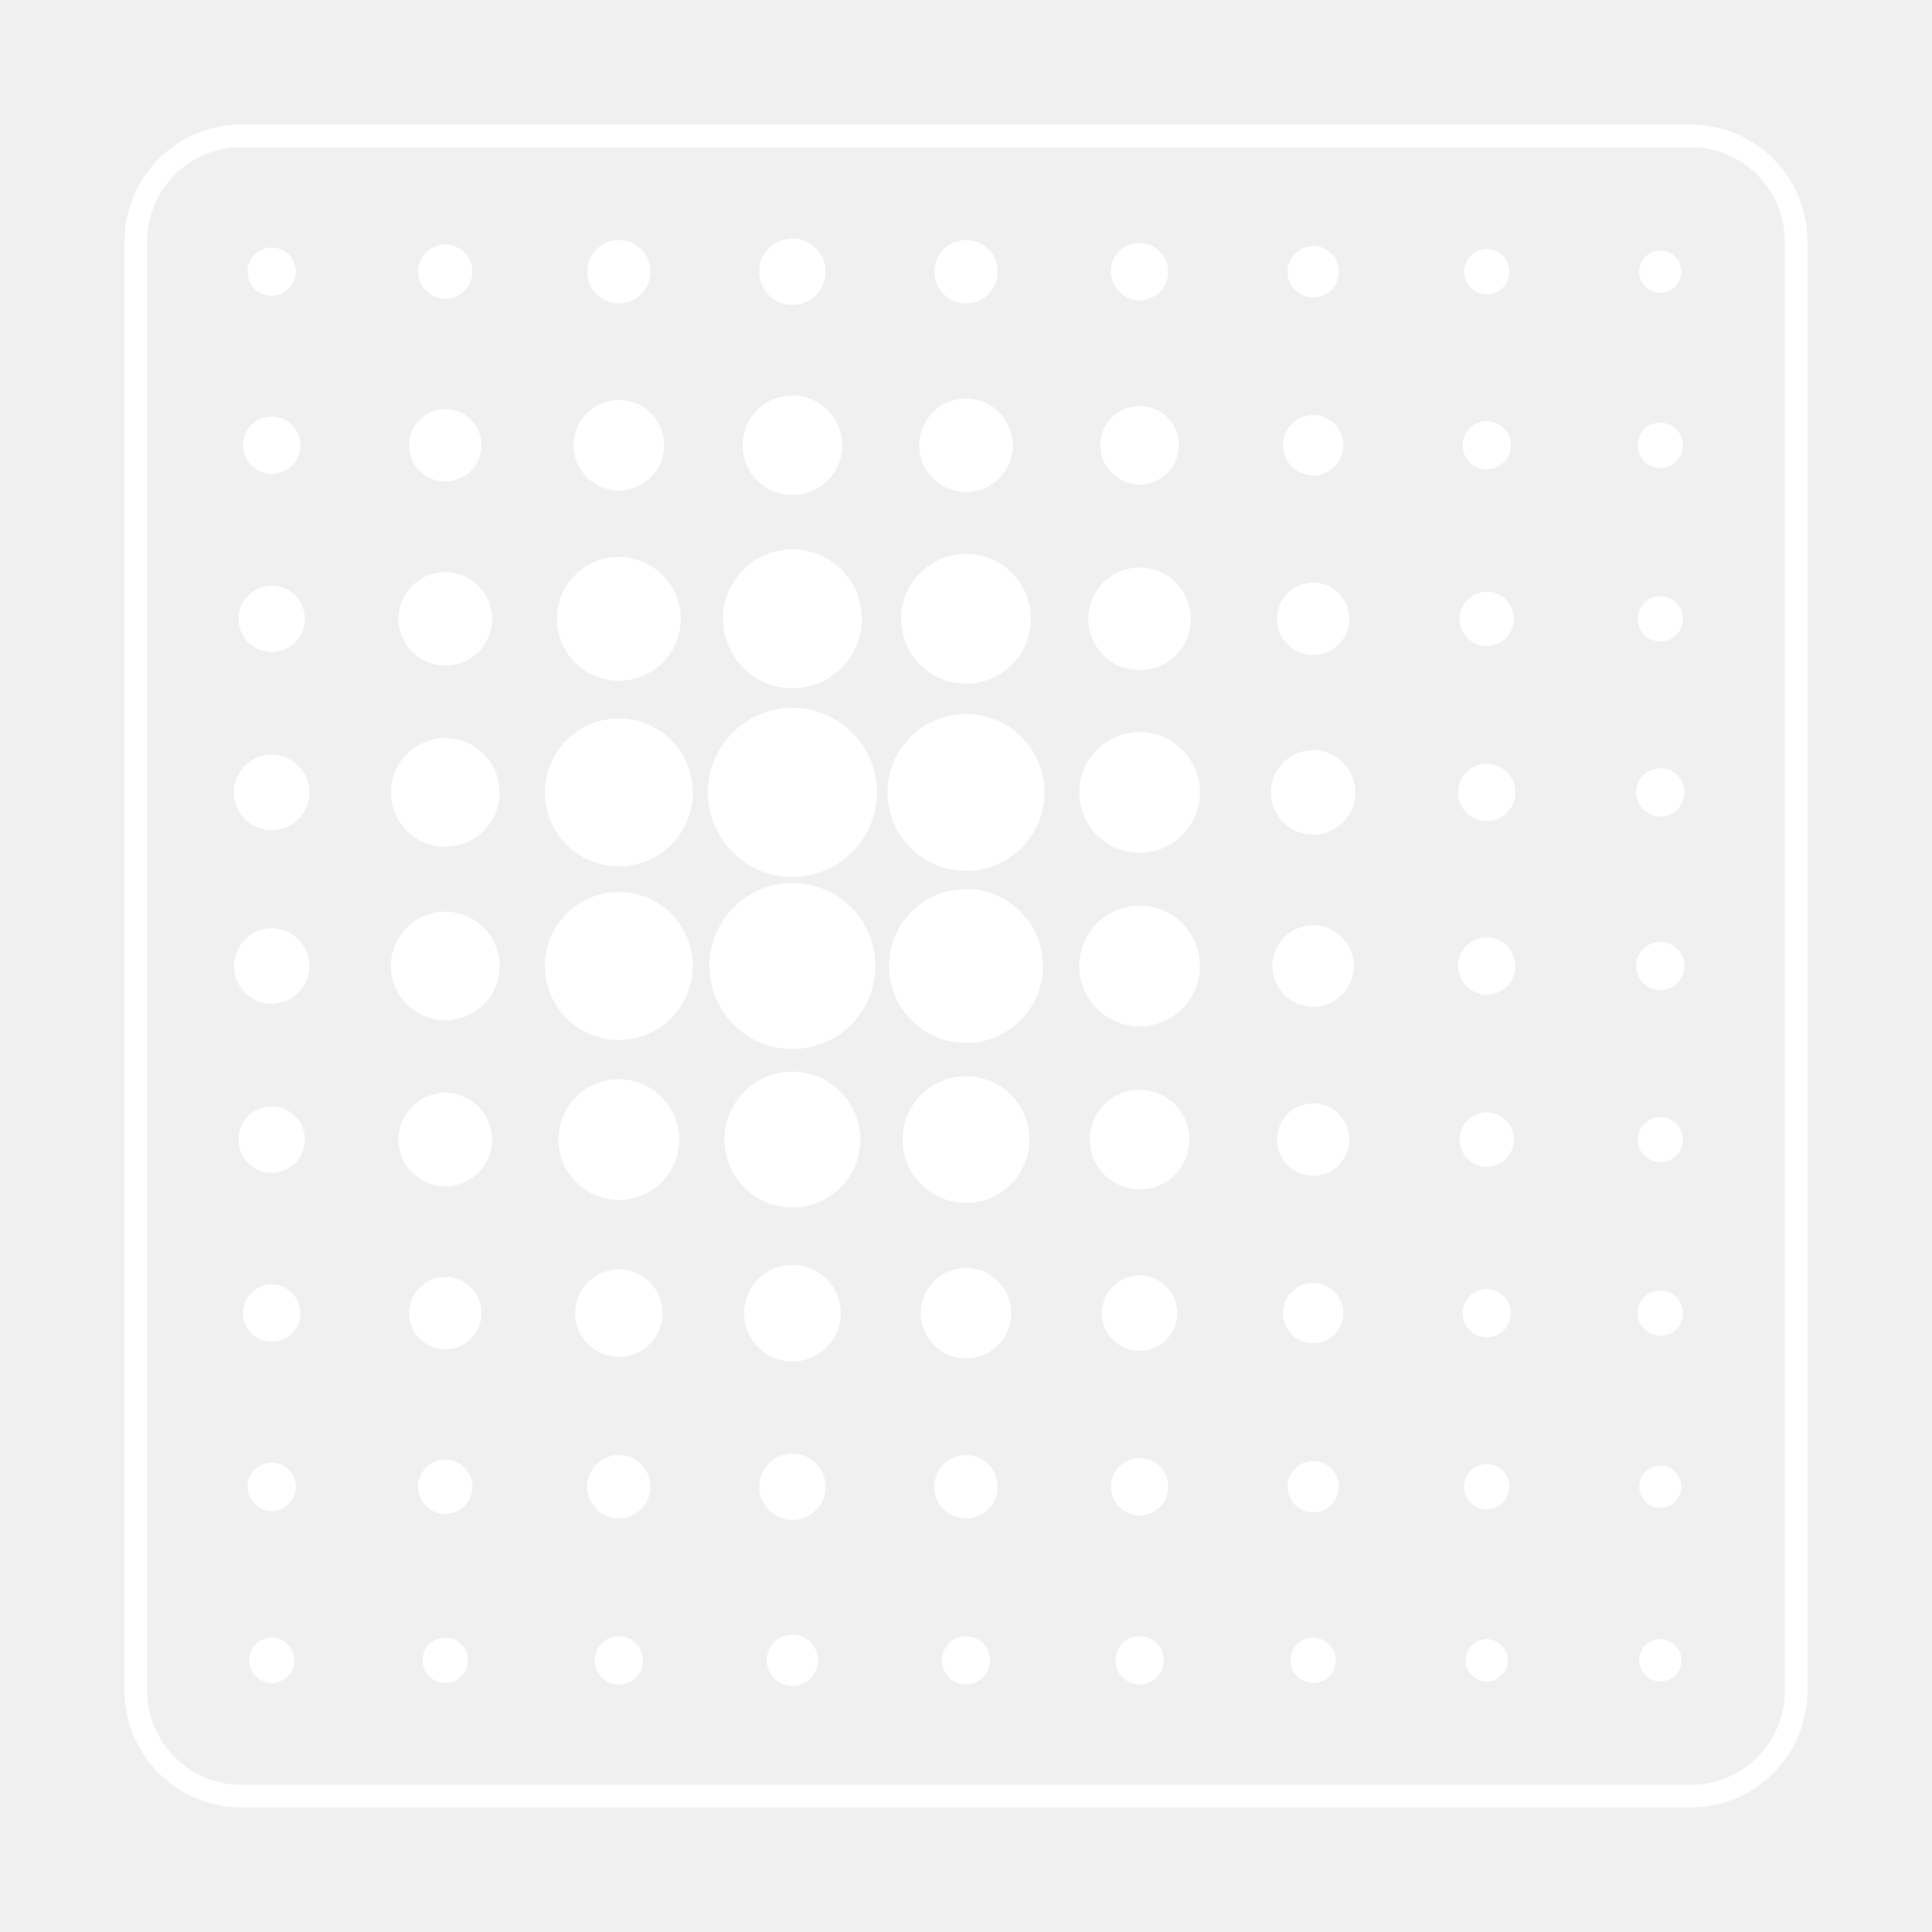
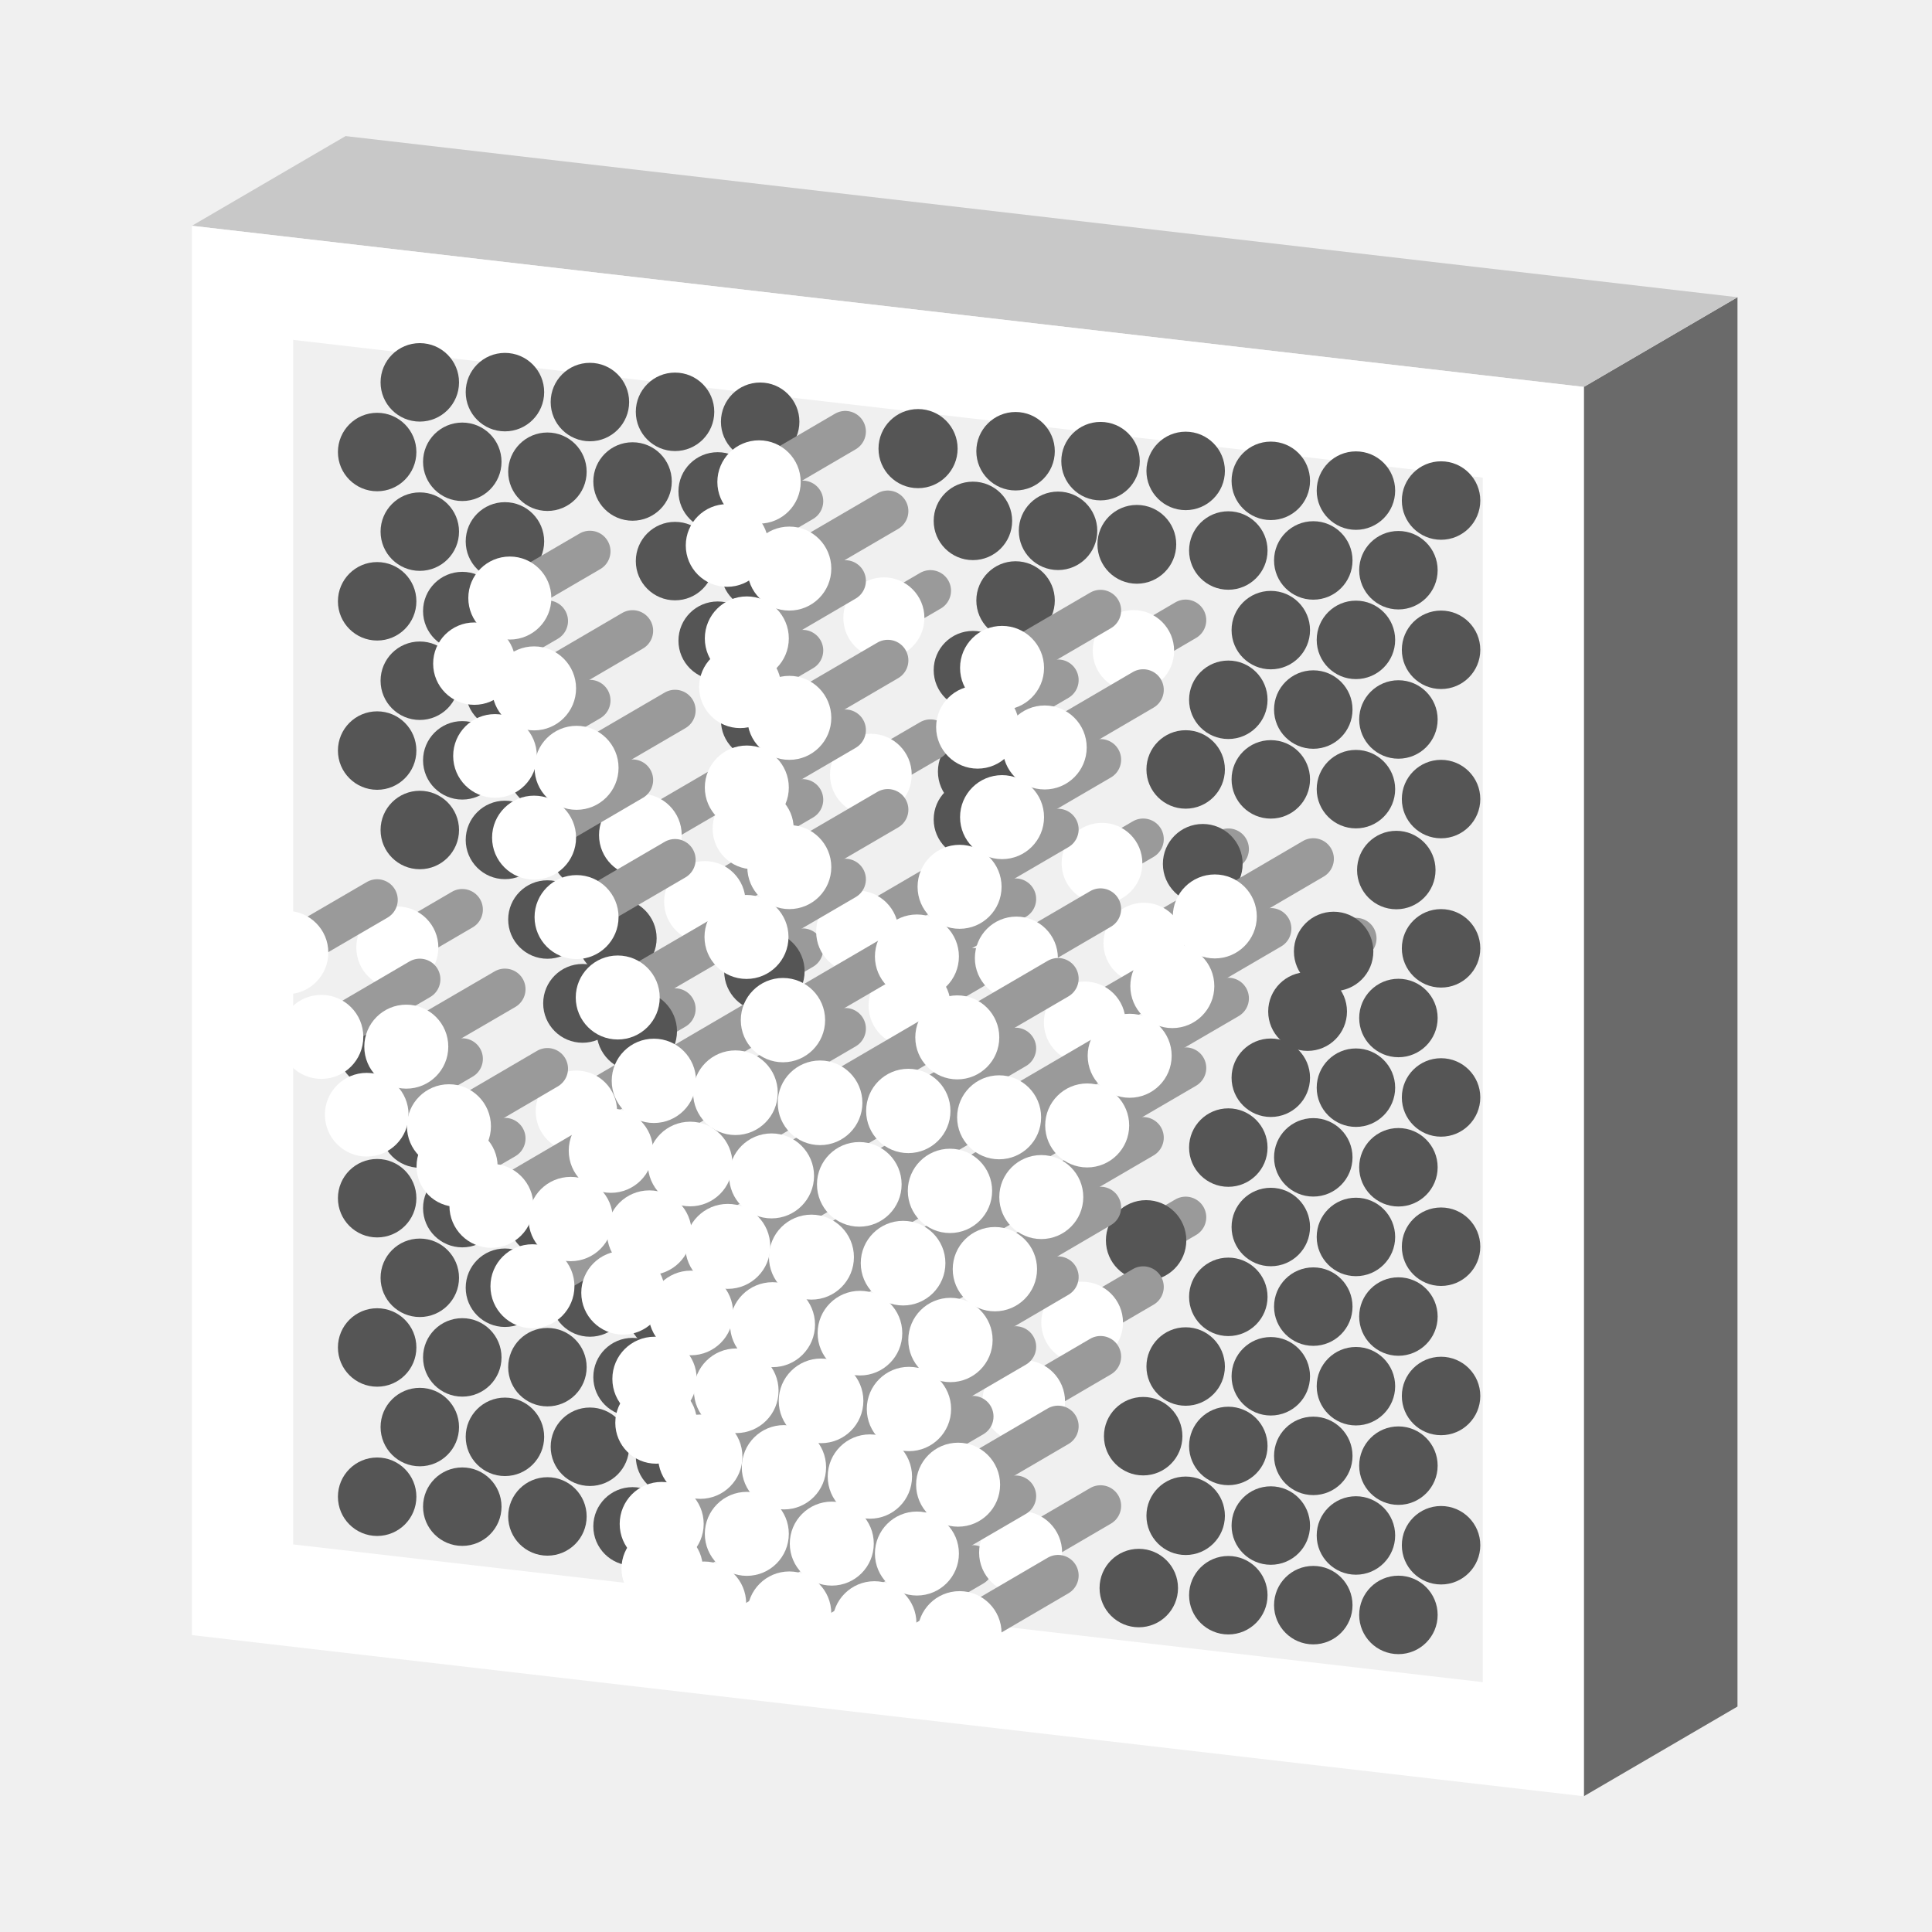
- <svg xmlns="http://www.w3.org/2000/svg" viewBox="0 0 128 128" width="128" height="128">
-   <rect x="9" y="9" width="110" height="110" rx="7" fill="none" stroke="#fff" stroke-width="1.5" />
-   <circle cx="18.0" cy="18.0" r="1.6" fill="#fff" />
-   <circle cx="29.5" cy="18.0" r="1.8" fill="#fff" />
-   <circle cx="41.0" cy="18.0" r="2.1" fill="#fff" />
-   <circle cx="52.5" cy="18.0" r="2.2" fill="#fff" />
-   <circle cx="64.0" cy="18.0" r="2.1" fill="#fff" />
-   <circle cx="75.5" cy="18.0" r="1.9" fill="#fff" />
-   <circle cx="87.0" cy="18.0" r="1.7" fill="#fff" />
-   <circle cx="98.5" cy="18.0" r="1.5" fill="#fff" />
-   <circle cx="110.0" cy="18.0" r="1.4" fill="#fff" />
-   <circle cx="18.0" cy="29.5" r="1.9" fill="#fff" />
-   <circle cx="29.5" cy="29.5" r="2.4" fill="#fff" />
-   <circle cx="41.0" cy="29.5" r="3.0" fill="#fff" />
-   <circle cx="52.5" cy="29.5" r="3.3" fill="#fff" />
-   <circle cx="64.0" cy="29.5" r="3.1" fill="#fff" />
-   <circle cx="75.5" cy="29.5" r="2.6" fill="#fff" />
-   <circle cx="87.0" cy="29.5" r="2.0" fill="#fff" />
-   <circle cx="98.5" cy="29.5" r="1.6" fill="#fff" />
-   <circle cx="110.0" cy="29.5" r="1.5" fill="#fff" />
-   <circle cx="18.0" cy="41.0" r="2.2" fill="#fff" />
-   <circle cx="29.5" cy="41.0" r="3.1" fill="#fff" />
-   <circle cx="41.0" cy="41.0" r="4.1" fill="#fff" />
-   <circle cx="52.5" cy="41.0" r="4.6" fill="#fff" />
-   <circle cx="64.0" cy="41.0" r="4.3" fill="#fff" />
-   <circle cx="75.5" cy="41.0" r="3.4" fill="#fff" />
-   <circle cx="87.0" cy="41.0" r="2.4" fill="#fff" />
-   <circle cx="98.5" cy="41.0" r="1.8" fill="#fff" />
-   <circle cx="110.0" cy="41.0" r="1.5" fill="#fff" />
-   <circle cx="18.0" cy="52.5" r="2.5" fill="#fff" />
-   <circle cx="29.5" cy="52.5" r="3.6" fill="#fff" />
-   <circle cx="41.0" cy="52.5" r="4.9" fill="#fff" />
-   <circle cx="52.5" cy="52.5" r="5.6" fill="#fff" />
-   <circle cx="64.0" cy="52.5" r="5.2" fill="#fff" />
-   <circle cx="75.5" cy="52.5" r="4.0" fill="#fff" />
-   <circle cx="87.0" cy="52.5" r="2.8" fill="#fff" />
-   <circle cx="98.5" cy="52.5" r="1.9" fill="#fff" />
-   <circle cx="110.0" cy="52.5" r="1.6" fill="#fff" />
-   <circle cx="18.0" cy="64.0" r="2.5" fill="#fff" />
-   <circle cx="29.5" cy="64.0" r="3.6" fill="#fff" />
-   <circle cx="41.0" cy="64.0" r="4.9" fill="#fff" />
-   <circle cx="52.5" cy="64.0" r="5.5" fill="#fff" />
-   <circle cx="64.0" cy="64.0" r="5.1" fill="#fff" />
-   <circle cx="75.5" cy="64.0" r="4.0" fill="#fff" />
-   <circle cx="87.0" cy="64.0" r="2.7" fill="#fff" />
-   <circle cx="98.5" cy="64.0" r="1.9" fill="#fff" />
-   <circle cx="110.0" cy="64.0" r="1.6" fill="#fff" />
-   <circle cx="18.0" cy="75.5" r="2.2" fill="#fff" />
-   <circle cx="29.5" cy="75.5" r="3.1" fill="#fff" />
-   <circle cx="41.0" cy="75.5" r="4.0" fill="#fff" />
-   <circle cx="52.5" cy="75.5" r="4.5" fill="#fff" />
-   <circle cx="64.0" cy="75.5" r="4.2" fill="#fff" />
-   <circle cx="75.5" cy="75.5" r="3.3" fill="#fff" />
-   <circle cx="87.0" cy="75.5" r="2.4" fill="#fff" />
-   <circle cx="98.5" cy="75.5" r="1.8" fill="#fff" />
-   <circle cx="110.0" cy="75.5" r="1.5" fill="#fff" />
-   <circle cx="18.0" cy="87.0" r="1.9" fill="#fff" />
-   <circle cx="29.5" cy="87.0" r="2.4" fill="#fff" />
-   <circle cx="41.0" cy="87.0" r="2.9" fill="#fff" />
-   <circle cx="52.5" cy="87.0" r="3.2" fill="#fff" />
-   <circle cx="64.0" cy="87.0" r="3.0" fill="#fff" />
-   <circle cx="75.5" cy="87.0" r="2.5" fill="#fff" />
-   <circle cx="87.0" cy="87.0" r="2.0" fill="#fff" />
-   <circle cx="98.5" cy="87.0" r="1.6" fill="#fff" />
-   <circle cx="110.0" cy="87.0" r="1.5" fill="#fff" />
-   <circle cx="18.0" cy="98.5" r="1.6" fill="#fff" />
-   <circle cx="29.5" cy="98.5" r="1.8" fill="#fff" />
-   <circle cx="41.0" cy="98.5" r="2.1" fill="#fff" />
-   <circle cx="52.5" cy="98.5" r="2.2" fill="#fff" />
-   <circle cx="64.0" cy="98.5" r="2.1" fill="#fff" />
-   <circle cx="75.5" cy="98.5" r="1.9" fill="#fff" />
-   <circle cx="87.0" cy="98.5" r="1.7" fill="#fff" />
-   <circle cx="98.5" cy="98.5" r="1.5" fill="#fff" />
-   <circle cx="110.0" cy="98.5" r="1.4" fill="#fff" />
-   <circle cx="18.0" cy="110.0" r="1.5" fill="#fff" />
-   <circle cx="29.5" cy="110.0" r="1.5" fill="#fff" />
-   <circle cx="41.0" cy="110.0" r="1.6" fill="#fff" />
-   <circle cx="52.5" cy="110.0" r="1.7" fill="#fff" />
-   <circle cx="64.0" cy="110.0" r="1.6" fill="#fff" />
-   <circle cx="75.5" cy="110.0" r="1.6" fill="#fff" />
-   <circle cx="87.0" cy="110.0" r="1.5" fill="#fff" />
-   <circle cx="98.5" cy="110.0" r="1.4" fill="#fff" />
-   <circle cx="110.0" cy="110.0" r="1.4" fill="#fff" />
+ <svg xmlns="http://www.w3.org/2000/svg" viewBox="6.15 -1.35 118.69 118.69" width="128" height="128">
+   <path d="M103.45 22.42L103.45 109L112.89 103.49L112.89 16.91Z" fill="#6a6a6a" />
+   <path d="M17.94 12.52L103.45 22.42L112.89 16.91L27.38 7.01Z" fill="#c8c8c8" />
+   <path d="M17.94 12.52L103.45 22.42L103.45 109L17.94 99.1ZM24.16 19.53L97.24 27.99L97.24 101.99L24.16 93.53Z" fill-rule="evenodd" fill="#fff" />
+   <circle cx="29.32" cy="26.42" r="2.41" fill="#555" />
+   <circle cx="29.32" cy="35.59" r="2.41" fill="#555" />
+   <circle cx="29.32" cy="44.76" r="2.41" fill="#555" />
+   <circle cx="29.32" cy="63.09" r="2.41" fill="#555" />
+   <circle cx="29.32" cy="72.26" r="2.41" fill="#555" />
+   <circle cx="29.32" cy="81.43" r="2.41" fill="#555" />
+   <circle cx="29.32" cy="90.6" r="2.41" fill="#555" />
+   <circle cx="31.94" cy="22.14" r="2.41" fill="#555" />
+   <circle cx="31.94" cy="31.31" r="2.41" fill="#555" />
+   <circle cx="31.94" cy="40.47" r="2.41" fill="#555" />
+   <circle cx="31.94" cy="49.64" r="2.41" fill="#555" />
+   <circle cx="31.94" cy="67.98" r="2.41" fill="#555" />
+   <circle cx="31.94" cy="77.15" r="2.41" fill="#555" />
+   <circle cx="31.94" cy="86.32" r="2.41" fill="#555" />
+   <circle cx="34.55" cy="27.02" r="2.41" fill="#555" />
+   <circle cx="34.55" cy="36.19" r="2.41" fill="#555" />
+   <circle cx="34.55" cy="45.36" r="2.41" fill="#555" />
+   <circle cx="34.55" cy="72.87" r="2.41" fill="#555" />
+   <circle cx="34.55" cy="82.04" r="2.41" fill="#555" />
+   <circle cx="34.55" cy="91.21" r="2.41" fill="#555" />
+   <circle cx="37.17" cy="22.74" r="2.41" fill="#555" />
+   <circle cx="37.17" cy="31.91" r="2.41" fill="#555" />
+   <circle cx="37.17" cy="41.08" r="2.41" fill="#555" />
+   <circle cx="37.17" cy="50.25" r="2.41" fill="#555" />
+   <circle cx="37.17" cy="77.76" r="2.41" fill="#555" />
+   <circle cx="37.17" cy="86.92" r="2.41" fill="#555" />
+   <circle cx="39.78" cy="27.63" r="2.41" fill="#555" />
+   <circle cx="39.78" cy="45.97" r="2.41" fill="#555" />
+   <circle cx="39.78" cy="55.14" r="2.41" fill="#555" />
+   <circle cx="39.78" cy="82.64" r="2.41" fill="#555" />
+   <circle cx="39.78" cy="91.81" r="2.41" fill="#555" />
+   <circle cx="39.77" cy="73.48" r="2.41" fill="#555" />
+   <circle cx="42.39" cy="23.35" r="2.41" fill="#555" />
+   <circle cx="42.39" cy="50.85" r="2.41" fill="#555" />
+   <circle cx="42.39" cy="78.36" r="2.41" fill="#555" />
+   <circle cx="42.39" cy="87.53" r="2.41" fill="#555" />
+   <path d="M42.39 60.02L41.94 60.29" stroke="#9a9a9a" stroke-width="2.53" stroke-linecap="round" />
+   <circle cx="41.94" cy="60.29" r="2.42" fill="#555" />
+   <circle cx="45.01" cy="28.23" r="2.41" fill="#555" />
+   <circle cx="45.01" cy="83.25" r="2.41" fill="#555" />
+   <circle cx="45.01" cy="92.42" r="2.41" fill="#555" />
+   <circle cx="47.62" cy="23.95" r="2.41" fill="#555" />
+   <circle cx="47.62" cy="33.12" r="2.41" fill="#555" />
+   <circle cx="47.62" cy="88.13" r="2.41" fill="#555" />
+   <path d="M45.01 55.74L44.06 56.29" stroke="#9a9a9a" stroke-width="2.53" stroke-linecap="round" />
+   <circle cx="44.06" cy="56.29" r="2.43" fill="#555" />
+   <path d="M47.62 78.97L47.12 79.26" stroke="#9a9a9a" stroke-width="2.53" stroke-linecap="round" />
+   <circle cx="47.12" cy="79.26" r="2.42" fill="#555" />
+   <circle cx="50.24" cy="28.84" r="2.41" fill="#555" />
+   <circle cx="50.24" cy="38.01" r="2.41" fill="#555" />
+   <path d="M37.17 68.59L34.23 70.3" stroke="#9a9a9a" stroke-width="2.53" stroke-linecap="round" />
+   <circle cx="34.23" cy="70.3" r="2.49" fill="#fff" />
+   <circle cx="52.85" cy="24.56" r="2.41" fill="#555" />
+   <circle cx="52.85" cy="33.73" r="2.41" fill="#555" />
+   <circle cx="52.85" cy="42.9" r="2.41" fill="#555" />
+   <path d="M34.55 54.53L30.56 56.86" stroke="#9a9a9a" stroke-width="2.53" stroke-linecap="round" />
+   <circle cx="30.56" cy="56.86" r="2.52" fill="#fff" />
+   <path d="M29.32 53.93L23.76 57.17" stroke="#9a9a9a" stroke-width="2.53" stroke-linecap="round" />
+   <circle cx="23.76" cy="57.17" r="2.56" fill="#fff" />
+   <path d="M47.62 60.63L45.27 62" stroke="#9a9a9a" stroke-width="2.53" stroke-linecap="round" />
+   <circle cx="45.27" cy="62" r="2.47" fill="#555" />
+   <path d="M45.01 64.91L41.56 66.92" stroke="#9a9a9a" stroke-width="2.53" stroke-linecap="round" />
+   <circle cx="41.56" cy="66.92" r="2.5" fill="#fff" />
+   <path d="M39.78 36.8L35.29 39.42" stroke="#9a9a9a" stroke-width="2.53" stroke-linecap="round" />
+   <circle cx="35.29" cy="39.42" r="2.53" fill="#fff" />
+   <path d="M31.94 58.81L25.89 62.35" stroke="#9a9a9a" stroke-width="2.53" stroke-linecap="round" />
+   <circle cx="25.89" cy="62.35" r="2.58" fill="#fff" />
+   <path d="M34.55 63.7L28.68 67.13" stroke="#9a9a9a" stroke-width="2.53" stroke-linecap="round" />
+   <circle cx="28.68" cy="67.13" r="2.57" fill="#fff" />
+   <circle cx="65.92" cy="30.65" r="2.41" fill="#555" />
+   <circle cx="65.92" cy="39.82" r="2.41" fill="#555" />
+   <circle cx="65.92" cy="48.99" r="2.41" fill="#555" />
+   <path d="M63.31 25.77L62.55 26.21" stroke="#9a9a9a" stroke-width="2.53" stroke-linecap="round" />
+   <circle cx="62.55" cy="26.21" r="2.43" fill="#555" />
+   <path d="M42.39 32.52L37.47 35.39" stroke="#9a9a9a" stroke-width="2.53" stroke-linecap="round" />
+   <circle cx="37.47" cy="35.39" r="2.55" fill="#fff" />
+   <path d="M55.46 56.95L53.11 58.32" stroke="#9a9a9a" stroke-width="2.53" stroke-linecap="round" />
+   <circle cx="53.11" cy="58.32" r="2.47" fill="#555" />
+   <path d="M50.24 93.02L46.83 95.01" stroke="#9a9a9a" stroke-width="2.53" stroke-linecap="round" />
+   <circle cx="46.83" cy="95.01" r="2.5" fill="#fff" />
+   <path d="M37.17 59.42L31.11 62.95" stroke="#9a9a9a" stroke-width="2.53" stroke-linecap="round" />
+   <circle cx="31.11" cy="62.95" r="2.58" fill="#fff" />
+   <circle cx="68.54" cy="26.37" r="2.41" fill="#555" />
+   <circle cx="68.54" cy="35.54" r="2.41" fill="#555" />
+   <path d="M50.24 83.85L46.46 86.06" stroke="#9a9a9a" stroke-width="2.53" stroke-linecap="round" />
+   <circle cx="46.46" cy="86.06" r="2.51" fill="#fff" />
+   <path d="M52.85 52.06L49.45 54.05" stroke="#9a9a9a" stroke-width="2.53" stroke-linecap="round" />
+   <circle cx="49.45" cy="54.05" r="2.5" fill="#fff" />
+   <path d="M39.78 64.3L33.73 67.84" stroke="#9a9a9a" stroke-width="2.53" stroke-linecap="round" />
+   <circle cx="33.73" cy="67.84" r="2.58" fill="#fff" />
+   <path d="M55.46 47.78L52.42 49.56" stroke="#9a9a9a" stroke-width="2.53" stroke-linecap="round" />
+   <circle cx="52.42" cy="49.56" r="2.49" fill="#fff" />
+   <circle cx="71.15" cy="31.26" r="2.41" fill="#555" />
+   <path d="M42.39 41.68L36.56 45.09" stroke="#9a9a9a" stroke-width="2.53" stroke-linecap="round" />
+   <circle cx="36.56" cy="45.09" r="2.57" fill="#fff" />
+   <path d="M42.39 69.19L36.34 72.73" stroke="#9a9a9a" stroke-width="2.53" stroke-linecap="round" />
+   <circle cx="36.34" cy="72.73" r="2.58" fill="#fff" />
+   <circle cx="73.76" cy="26.98" r="2.41" fill="#555" />
+   <path d="M50.24 47.18L45.49 49.95" stroke="#9a9a9a" stroke-width="2.53" stroke-linecap="round" />
+   <circle cx="45.49" cy="49.95" r="2.54" fill="#fff" />
+   <path d="M55.46 38.61L51.62 40.86" stroke="#9a9a9a" stroke-width="2.53" stroke-linecap="round" />
+   <circle cx="51.62" cy="40.86" r="2.52" fill="#fff" />
+   <path d="M45.01 37.4L38.96 40.94" stroke="#9a9a9a" stroke-width="2.53" stroke-linecap="round" />
+   <circle cx="38.96" cy="40.94" r="2.58" fill="#fff" />
+   <path d="M45.01 46.57L38.96 50.11" stroke="#9a9a9a" stroke-width="2.53" stroke-linecap="round" />
+   <circle cx="38.96" cy="50.11" r="2.58" fill="#fff" />
+   <path d="M45.01 74.08L38.86 77.67" stroke="#9a9a9a" stroke-width="2.53" stroke-linecap="round" />
+   <circle cx="38.86" cy="77.67" r="2.58" fill="#fff" />
+   <circle cx="76.38" cy="86.88" r="2.41" fill="#555" />
+   <path d="M63.31 34.94L60.45 36.61" stroke="#9a9a9a" stroke-width="2.53" stroke-linecap="round" />
+   <circle cx="60.45" cy="36.61" r="2.49" fill="#fff" />
+   <circle cx="76.11" cy="96.21" r="2.41" fill="#555" />
+   <path d="M47.62 42.29L41.57 45.82" stroke="#9a9a9a" stroke-width="2.53" stroke-linecap="round" />
+   <circle cx="41.57" cy="45.82" r="2.58" fill="#fff" />
+   <path d="M47.62 51.46L41.57 54.99" stroke="#9a9a9a" stroke-width="2.53" stroke-linecap="round" />
+   <circle cx="41.57" cy="54.99" r="2.58" fill="#fff" />
+   <circle cx="75.99" cy="32.09" r="2.42" fill="#555" />
+   <path d="M55.46 29.44L50.82 32.16" stroke="#9a9a9a" stroke-width="2.53" stroke-linecap="round" />
+   <circle cx="50.82" cy="32.16" r="2.54" fill="#fff" />
+   <circle cx="78.99" cy="27.58" r="2.41" fill="#555" />
+   <circle cx="78.99" cy="45.92" r="2.41" fill="#555" />
+   <circle cx="78.99" cy="82.6" r="2.41" fill="#555" />
+   <circle cx="78.99" cy="91.77" r="2.41" fill="#555" />
+   <path d="M50.24 74.68L44.43 78.07" stroke="#9a9a9a" stroke-width="2.53" stroke-linecap="round" />
+   <circle cx="44.43" cy="78.07" r="2.57" fill="#fff" />
+   <path d="M47.62 69.8L41.21 73.54" stroke="#9a9a9a" stroke-width="2.53" stroke-linecap="round" />
+   <circle cx="41.21" cy="73.54" r="2.59" fill="#fff" />
+   <path d="M68.54 44.71L66.24 46.05" stroke="#9a9a9a" stroke-width="2.53" stroke-linecap="round" />
+   <circle cx="66.24" cy="46.05" r="2.47" fill="#555" />
+   <path d="M50.24 56.35L44.1 59.93" stroke="#9a9a9a" stroke-width="2.53" stroke-linecap="round" />
+   <circle cx="44.1" cy="59.93" r="2.58" fill="#fff" />
+   <circle cx="81.61" cy="32.47" r="2.41" fill="#555" />
+   <circle cx="81.61" cy="41.64" r="2.41" fill="#555" />
+   <circle cx="81.61" cy="69.15" r="2.41" fill="#555" />
+   <circle cx="81.61" cy="78.32" r="2.41" fill="#555" />
+   <circle cx="81.61" cy="87.48" r="2.41" fill="#555" />
+   <circle cx="81.61" cy="96.65" r="2.41" fill="#555" />
+   <path d="M63.31 44.11L59.65 46.24" stroke="#9a9a9a" stroke-width="2.53" stroke-linecap="round" />
+   <circle cx="59.65" cy="46.24" r="2.51" fill="#fff" />
+   <path d="M50.24 65.51L43.68 69.34" stroke="#9a9a9a" stroke-width="2.53" stroke-linecap="round" />
+   <circle cx="43.68" cy="69.34" r="2.59" fill="#fff" />
+   <path d="M52.85 88.74L46.8 92.27" stroke="#9a9a9a" stroke-width="2.53" stroke-linecap="round" />
+   <circle cx="46.8" cy="92.27" r="2.58" fill="#fff" />
+   <circle cx="84.22" cy="28.19" r="2.41" fill="#555" />
+   <circle cx="84.22" cy="37.36" r="2.41" fill="#555" />
+   <circle cx="84.22" cy="46.53" r="2.41" fill="#555" />
+   <circle cx="84.22" cy="64.86" r="2.41" fill="#555" />
+   <circle cx="84.22" cy="74.03" r="2.41" fill="#555" />
+   <circle cx="84.22" cy="83.2" r="2.41" fill="#555" />
+   <circle cx="84.22" cy="92.37" r="2.41" fill="#555" />
+   <path d="M58.08 25.16L52.78 28.26" stroke="#9a9a9a" stroke-width="2.53" stroke-linecap="round" />
+   <circle cx="52.78" cy="28.26" r="2.56" fill="#fff" />
+   <path d="M65.92 58.16L62.03 60.43" stroke="#9a9a9a" stroke-width="2.53" stroke-linecap="round" />
+   <circle cx="62.03" cy="60.43" r="2.52" fill="#fff" />
+   <path d="M52.85 79.57L46.36 83.36" stroke="#9a9a9a" stroke-width="2.53" stroke-linecap="round" />
+   <circle cx="46.36" cy="83.36" r="2.59" fill="#fff" />
+   <path d="M52.85 61.23L46.32 65.05" stroke="#9a9a9a" stroke-width="2.53" stroke-linecap="round" />
+   <circle cx="46.32" cy="65.05" r="2.59" fill="#fff" />
+   <path d="M63.31 53.27L58.82 55.89" stroke="#9a9a9a" stroke-width="2.53" stroke-linecap="round" />
+   <circle cx="58.82" cy="55.89" r="2.53" fill="#fff" />
+   <path d="M55.46 93.63L49.41 97.16" stroke="#9a9a9a" stroke-width="2.53" stroke-linecap="round" />
+   <circle cx="49.41" cy="97.16" r="2.58" fill="#fff" />
+   <circle cx="86.83" cy="33.08" r="2.41" fill="#555" />
+   <circle cx="86.83" cy="42.24" r="2.41" fill="#555" />
+   <circle cx="86.83" cy="69.75" r="2.41" fill="#555" />
+   <circle cx="86.83" cy="78.92" r="2.41" fill="#555" />
+   <circle cx="86.83" cy="88.09" r="2.41" fill="#555" />
+   <circle cx="86.83" cy="97.26" r="2.41" fill="#555" />
+   <path d="M52.85 70.4L46.04 74.38" stroke="#9a9a9a" stroke-width="2.53" stroke-linecap="round" />
+   <circle cx="46.04" cy="74.38" r="2.6" fill="#fff" />
+   <path d="M55.46 84.46L49.17 88.14" stroke="#9a9a9a" stroke-width="2.53" stroke-linecap="round" />
+   <circle cx="49.17" cy="88.14" r="2.59" fill="#fff" />
+   <path d="M58.08 34.33L52.03 37.87" stroke="#9a9a9a" stroke-width="2.53" stroke-linecap="round" />
+   <circle cx="52.03" cy="37.87" r="2.58" fill="#fff" />
+   <path d="M58.08 43.5L52.03 47.03" stroke="#9a9a9a" stroke-width="2.53" stroke-linecap="round" />
+   <circle cx="52.03" cy="47.03" r="2.58" fill="#fff" />
+   <path d="M58.08 89.35L52.03 92.88" stroke="#9a9a9a" stroke-width="2.53" stroke-linecap="round" />
+   <circle cx="52.03" cy="92.88" r="2.58" fill="#fff" />
+   <circle cx="86.48" cy="60.79" r="2.42" fill="#555" />
+   <path d="M58.08 52.67L52.01 56.21" stroke="#9a9a9a" stroke-width="2.53" stroke-linecap="round" />
+   <circle cx="52.01" cy="56.21" r="2.58" fill="#fff" />
+   <path d="M76.38 50.2L73.85 51.68" stroke="#9a9a9a" stroke-width="2.53" stroke-linecap="round" />
+   <circle cx="73.85" cy="51.68" r="2.48" fill="#fff" />
+   <circle cx="89.45" cy="28.79" r="2.41" fill="#555" />
+   <circle cx="89.45" cy="37.96" r="2.41" fill="#555" />
+   <circle cx="89.45" cy="47.13" r="2.41" fill="#555" />
+   <circle cx="89.45" cy="65.47" r="2.41" fill="#555" />
+   <circle cx="89.45" cy="74.64" r="2.41" fill="#555" />
+   <circle cx="89.45" cy="83.81" r="2.41" fill="#555" />
+   <circle cx="89.45" cy="92.98" r="2.41" fill="#555" />
+   <path d="M81.61 50.81L80.04 51.72" stroke="#9a9a9a" stroke-width="2.53" stroke-linecap="round" />
+   <circle cx="80.04" cy="51.72" r="2.45" fill="#555" />
+   <path d="M55.46 75.29L48.59 79.31" stroke="#9a9a9a" stroke-width="2.53" stroke-linecap="round" />
+   <circle cx="48.59" cy="79.31" r="2.6" fill="#fff" />
+   <path d="M55.46 66.12L48.55 70.16" stroke="#9a9a9a" stroke-width="2.53" stroke-linecap="round" />
+   <circle cx="48.55" cy="70.16" r="2.6" fill="#fff" />
+   <path d="M60.69 30.05L54.64 33.58" stroke="#9a9a9a" stroke-width="2.53" stroke-linecap="round" />
+   <circle cx="54.64" cy="33.58" r="2.58" fill="#fff" />
+   <path d="M60.69 39.22L54.64 42.75" stroke="#9a9a9a" stroke-width="2.53" stroke-linecap="round" />
+   <circle cx="54.64" cy="42.75" r="2.58" fill="#fff" />
+   <path d="M60.69 48.39L54.64 51.92" stroke="#9a9a9a" stroke-width="2.53" stroke-linecap="round" />
+   <circle cx="54.64" cy="51.92" r="2.58" fill="#fff" />
+   <path d="M60.69 94.23L54.64 97.77" stroke="#9a9a9a" stroke-width="2.53" stroke-linecap="round" />
+   <circle cx="54.64" cy="97.77" r="2.58" fill="#fff" />
+   <path d="M78.99 73.43L76.56 74.85" stroke="#9a9a9a" stroke-width="2.53" stroke-linecap="round" />
+   <circle cx="76.56" cy="74.85" r="2.47" fill="#555" />
+   <path d="M58.08 80.18L51.38 84.09" stroke="#9a9a9a" stroke-width="2.53" stroke-linecap="round" />
+   <circle cx="51.38" cy="84.09" r="2.6" fill="#fff" />
+   <path d="M78.99 55.09L76.42 56.59" stroke="#9a9a9a" stroke-width="2.53" stroke-linecap="round" />
+   <circle cx="76.42" cy="56.59" r="2.48" fill="#fff" />
+   <circle cx="92.06" cy="33.68" r="2.41" fill="#555" />
+   <circle cx="92.06" cy="42.85" r="2.41" fill="#555" />
+   <circle cx="92.06" cy="61.19" r="2.41" fill="#555" />
+   <circle cx="92.06" cy="70.36" r="2.41" fill="#555" />
+   <circle cx="92.06" cy="79.53" r="2.41" fill="#555" />
+   <circle cx="92.06" cy="88.69" r="2.41" fill="#555" />
+   <circle cx="92.06" cy="97.86" r="2.41" fill="#555" />
+   <path d="M58.08 61.84L51.33 65.78" stroke="#9a9a9a" stroke-width="2.53" stroke-linecap="round" />
+   <circle cx="51.33" cy="65.78" r="2.6" fill="#fff" />
+   <circle cx="91.93" cy="52.1" r="2.41" fill="#555" />
+   <path d="M60.69 85.06L54.31 88.79" stroke="#9a9a9a" stroke-width="2.53" stroke-linecap="round" />
+   <circle cx="54.31" cy="88.79" r="2.59" fill="#fff" />
+   <path d="M60.69 57.56L54.25 61.32" stroke="#9a9a9a" stroke-width="2.53" stroke-linecap="round" />
+   <circle cx="54.25" cy="61.32" r="2.59" fill="#fff" />
+   <path d="M63.31 89.95L57.25 93.48" stroke="#9a9a9a" stroke-width="2.53" stroke-linecap="round" />
+   <circle cx="57.25" cy="93.48" r="2.58" fill="#fff" />
+   <path d="M76.38 59.37L72.79 61.46" stroke="#9a9a9a" stroke-width="2.53" stroke-linecap="round" />
+   <circle cx="72.79" cy="61.46" r="2.51" fill="#fff" />
+   <path d="M58.08 71.01L50.86 75.22" stroke="#9a9a9a" stroke-width="2.53" stroke-linecap="round" />
+   <circle cx="50.86" cy="75.22" r="2.61" fill="#fff" />
+   <circle cx="94.68" cy="29.4" r="2.41" fill="#555" />
+   <circle cx="94.68" cy="38.57" r="2.41" fill="#555" />
+   <circle cx="94.68" cy="47.74" r="2.41" fill="#555" />
+   <circle cx="94.68" cy="56.91" r="2.41" fill="#555" />
+   <circle cx="94.68" cy="66.07" r="2.41" fill="#555" />
+   <circle cx="94.68" cy="75.24" r="2.41" fill="#555" />
+   <circle cx="94.68" cy="84.41" r="2.41" fill="#555" />
+   <circle cx="94.68" cy="93.58" r="2.41" fill="#555" />
+   <path d="M78.99 36.75L75.78 38.63" stroke="#9a9a9a" stroke-width="2.53" stroke-linecap="round" />
+   <circle cx="75.78" cy="38.63" r="2.5" fill="#fff" />
+   <path d="M76.38 77.71L72.63 79.9" stroke="#9a9a9a" stroke-width="2.53" stroke-linecap="round" />
+   <circle cx="72.63" cy="79.9" r="2.51" fill="#fff" />
+   <path d="M71.15 40.43L66.21 43.32" stroke="#9a9a9a" stroke-width="2.53" stroke-linecap="round" />
+   <circle cx="66.21" cy="43.32" r="2.55" fill="#fff" />
+   <path d="M89.45 56.3L88.08 57.1" stroke="#9a9a9a" stroke-width="2.53" stroke-linecap="round" />
+   <circle cx="88.08" cy="57.1" r="2.44" fill="#555" />
+   <path d="M60.69 75.89L53.61 80.03" stroke="#9a9a9a" stroke-width="2.53" stroke-linecap="round" />
+   <circle cx="53.61" cy="80.03" r="2.61" fill="#fff" />
+   <path d="M65.92 94.84L59.87 98.37" stroke="#9a9a9a" stroke-width="2.53" stroke-linecap="round" />
+   <circle cx="59.87" cy="98.37" r="2.58" fill="#fff" />
+   <path d="M60.69 66.73L53.55 70.89" stroke="#9a9a9a" stroke-width="2.53" stroke-linecap="round" />
+   <circle cx="53.55" cy="70.89" r="2.61" fill="#fff" />
+   <path d="M63.31 80.78L56.59 84.71" stroke="#9a9a9a" stroke-width="2.53" stroke-linecap="round" />
+   <circle cx="56.59" cy="84.71" r="2.6" fill="#fff" />
+   <path d="M63.31 62.44L56.53 66.4" stroke="#9a9a9a" stroke-width="2.53" stroke-linecap="round" />
+   <circle cx="56.53" cy="66.4" r="2.6" fill="#fff" />
+   <path d="M73.76 81.99L69.04 84.75" stroke="#9a9a9a" stroke-width="2.53" stroke-linecap="round" />
+   <circle cx="69.04" cy="84.75" r="2.54" fill="#fff" />
+   <path d="M65.92 85.67L59.59 89.36" stroke="#9a9a9a" stroke-width="2.53" stroke-linecap="round" />
+   <circle cx="59.59" cy="89.36" r="2.59" fill="#fff" />
+   <path d="M73.76 91.16L68.85 94.03" stroke="#9a9a9a" stroke-width="2.53" stroke-linecap="round" />
+   <circle cx="68.85" cy="94.03" r="2.55" fill="#fff" />
+   <path d="M68.54 53.88L62.48 57.41" stroke="#9a9a9a" stroke-width="2.53" stroke-linecap="round" />
+   <circle cx="62.48" cy="57.41" r="2.58" fill="#fff" />
+   <path d="M68.54 90.56L62.48 94.09" stroke="#9a9a9a" stroke-width="2.53" stroke-linecap="round" />
+   <circle cx="62.48" cy="94.09" r="2.58" fill="#fff" />
+   <path d="M73.76 54.49L68.59 57.51" stroke="#9a9a9a" stroke-width="2.53" stroke-linecap="round" />
+   <circle cx="68.59" cy="57.51" r="2.55" fill="#fff" />
+   <path d="M63.31 71.61L56 75.88" stroke="#9a9a9a" stroke-width="2.53" stroke-linecap="round" />
+   <circle cx="56" cy="75.88" r="2.61" fill="#fff" />
+   <path d="M65.92 76.5L58.98 80.55" stroke="#9a9a9a" stroke-width="2.53" stroke-linecap="round" />
+   <circle cx="58.98" cy="80.55" r="2.6" fill="#fff" />
+   <path d="M65.92 67.33L58.94 71.41" stroke="#9a9a9a" stroke-width="2.53" stroke-linecap="round" />
+   <circle cx="58.94" cy="71.41" r="2.6" fill="#fff" />
+   <path d="M68.54 81.39L61.99 85.21" stroke="#9a9a9a" stroke-width="2.53" stroke-linecap="round" />
+   <circle cx="61.99" cy="85.21" r="2.59" fill="#fff" />
+   <path d="M71.15 49.6L65.1 53.13" stroke="#9a9a9a" stroke-width="2.53" stroke-linecap="round" />
+   <circle cx="65.1" cy="53.13" r="2.58" fill="#fff" />
+   <path d="M71.15 95.44L65.1 98.98" stroke="#9a9a9a" stroke-width="2.53" stroke-linecap="round" />
+   <circle cx="65.1" cy="98.98" r="2.58" fill="#fff" />
+   <path d="M68.54 63.05L61.95 66.9" stroke="#9a9a9a" stroke-width="2.53" stroke-linecap="round" />
+   <circle cx="61.95" cy="66.9" r="2.59" fill="#fff" />
+   <path d="M71.15 86.27L65.01 89.86" stroke="#9a9a9a" stroke-width="2.53" stroke-linecap="round" />
+   <circle cx="65.01" cy="89.86" r="2.58" fill="#fff" />
+   <path d="M71.15 58.77L64.96 62.38" stroke="#9a9a9a" stroke-width="2.53" stroke-linecap="round" />
+   <circle cx="64.96" cy="62.38" r="2.58" fill="#fff" />
+   <path d="M68.54 72.22L61.63 76.25" stroke="#9a9a9a" stroke-width="2.53" stroke-linecap="round" />
+   <circle cx="61.63" cy="76.25" r="2.6" fill="#fff" />
+   <path d="M73.76 36.15L67.71 39.68" stroke="#9a9a9a" stroke-width="2.53" stroke-linecap="round" />
+   <circle cx="67.71" cy="39.68" r="2.58" fill="#fff" />
+   <path d="M73.76 45.32L67.71 48.85" stroke="#9a9a9a" stroke-width="2.53" stroke-linecap="round" />
+   <circle cx="67.71" cy="48.85" r="2.58" fill="#fff" />
+   <path d="M71.15 77.1L64.54 80.97" stroke="#9a9a9a" stroke-width="2.53" stroke-linecap="round" />
+   <circle cx="64.54" cy="80.97" r="2.59" fill="#fff" />
+   <path d="M71.15 67.94L64.51 71.81" stroke="#9a9a9a" stroke-width="2.53" stroke-linecap="round" />
+   <circle cx="64.51" cy="71.81" r="2.59" fill="#fff" />
+   <path d="M73.76 63.65L67.53 67.29" stroke="#9a9a9a" stroke-width="2.53" stroke-linecap="round" />
+   <circle cx="67.53" cy="67.29" r="2.58" fill="#fff" />
+   <path d="M73.76 72.82L67.27 76.62" stroke="#9a9a9a" stroke-width="2.53" stroke-linecap="round" />
+   <circle cx="67.27" cy="76.62" r="2.59" fill="#fff" />
+   <path d="M76.38 41.03L70.33 44.57" stroke="#9a9a9a" stroke-width="2.53" stroke-linecap="round" />
+   <circle cx="70.33" cy="44.57" r="2.58" fill="#fff" />
+   <path d="M76.38 68.54L70.12 72.19" stroke="#9a9a9a" stroke-width="2.53" stroke-linecap="round" />
+   <circle cx="70.12" cy="72.19" r="2.58" fill="#fff" />
+   <path d="M78.99 64.26L72.94 67.79" stroke="#9a9a9a" stroke-width="2.53" stroke-linecap="round" />
+   <circle cx="72.94" cy="67.79" r="2.58" fill="#fff" />
+   <path d="M81.61 59.98L75.55 63.51" stroke="#9a9a9a" stroke-width="2.53" stroke-linecap="round" />
+   <circle cx="75.55" cy="63.51" r="2.58" fill="#fff" />
+   <path d="M84.22 55.7L78.17 59.23" stroke="#9a9a9a" stroke-width="2.53" stroke-linecap="round" />
+   <circle cx="78.17" cy="59.23" r="2.58" fill="#fff" />
+   <path d="M86.83 51.41L80.78 54.95" stroke="#9a9a9a" stroke-width="2.53" stroke-linecap="round" />
+   <circle cx="80.78" cy="54.95" r="2.58" fill="#fff" />
</svg>
